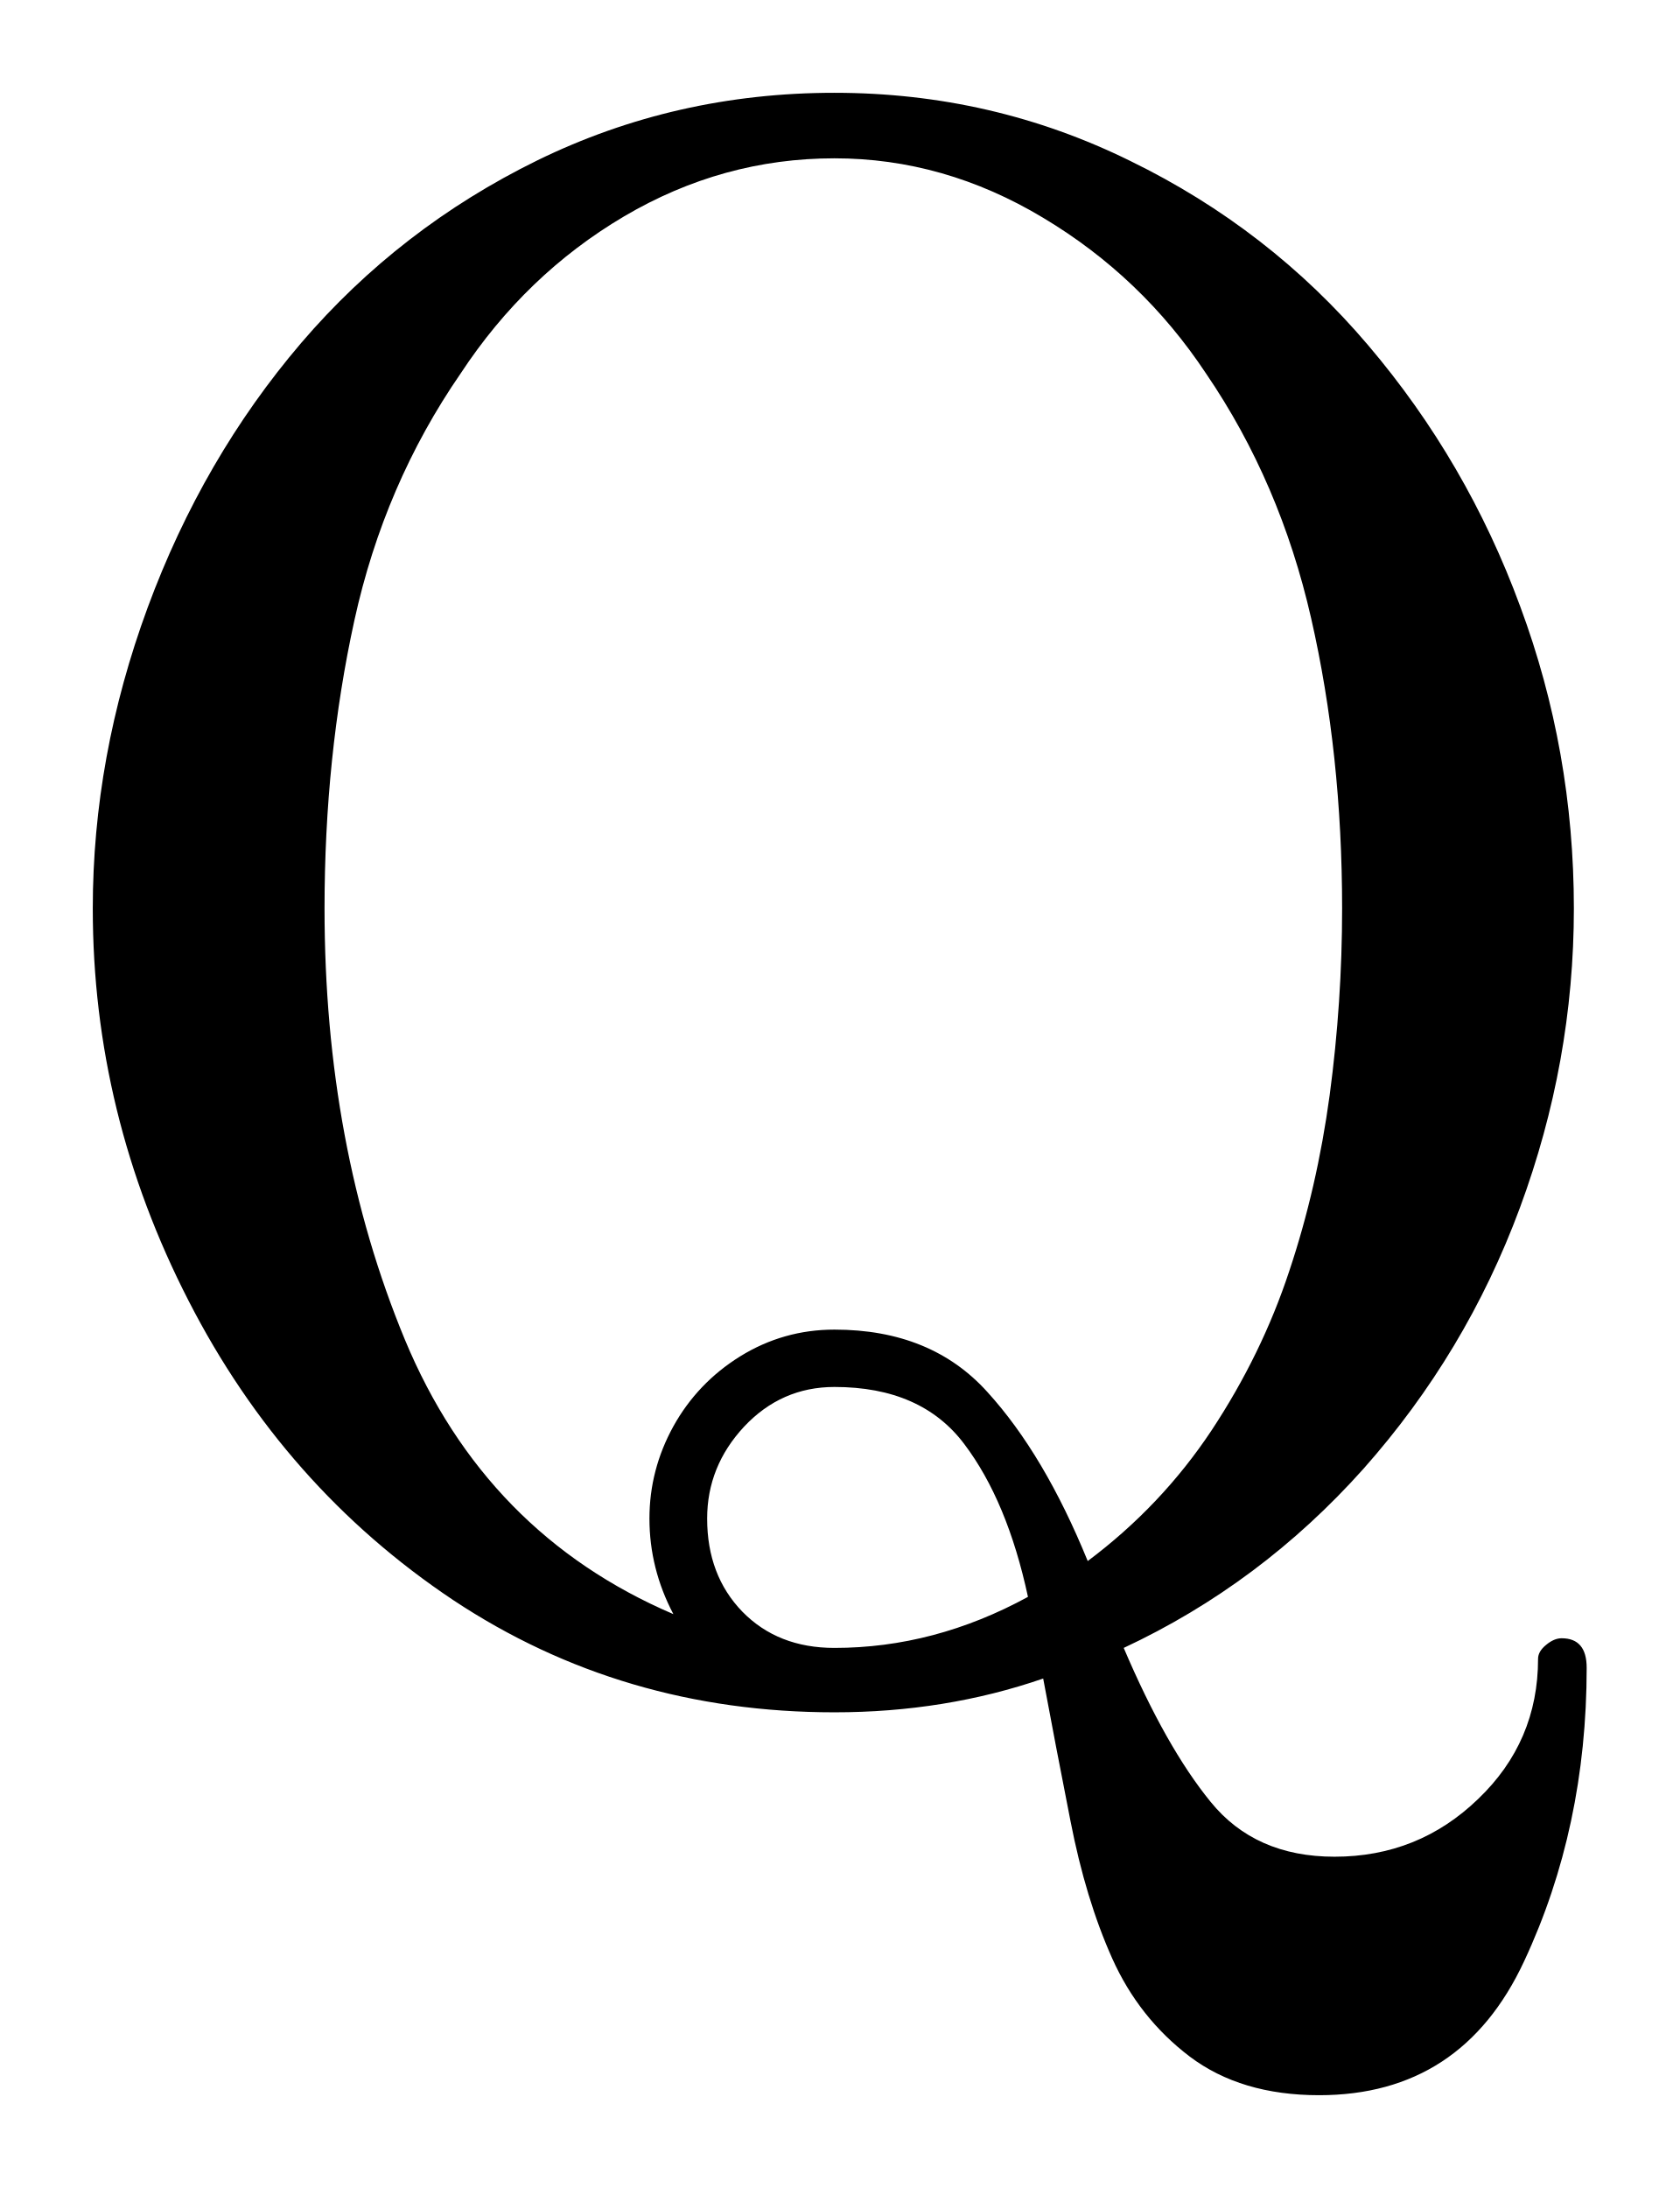
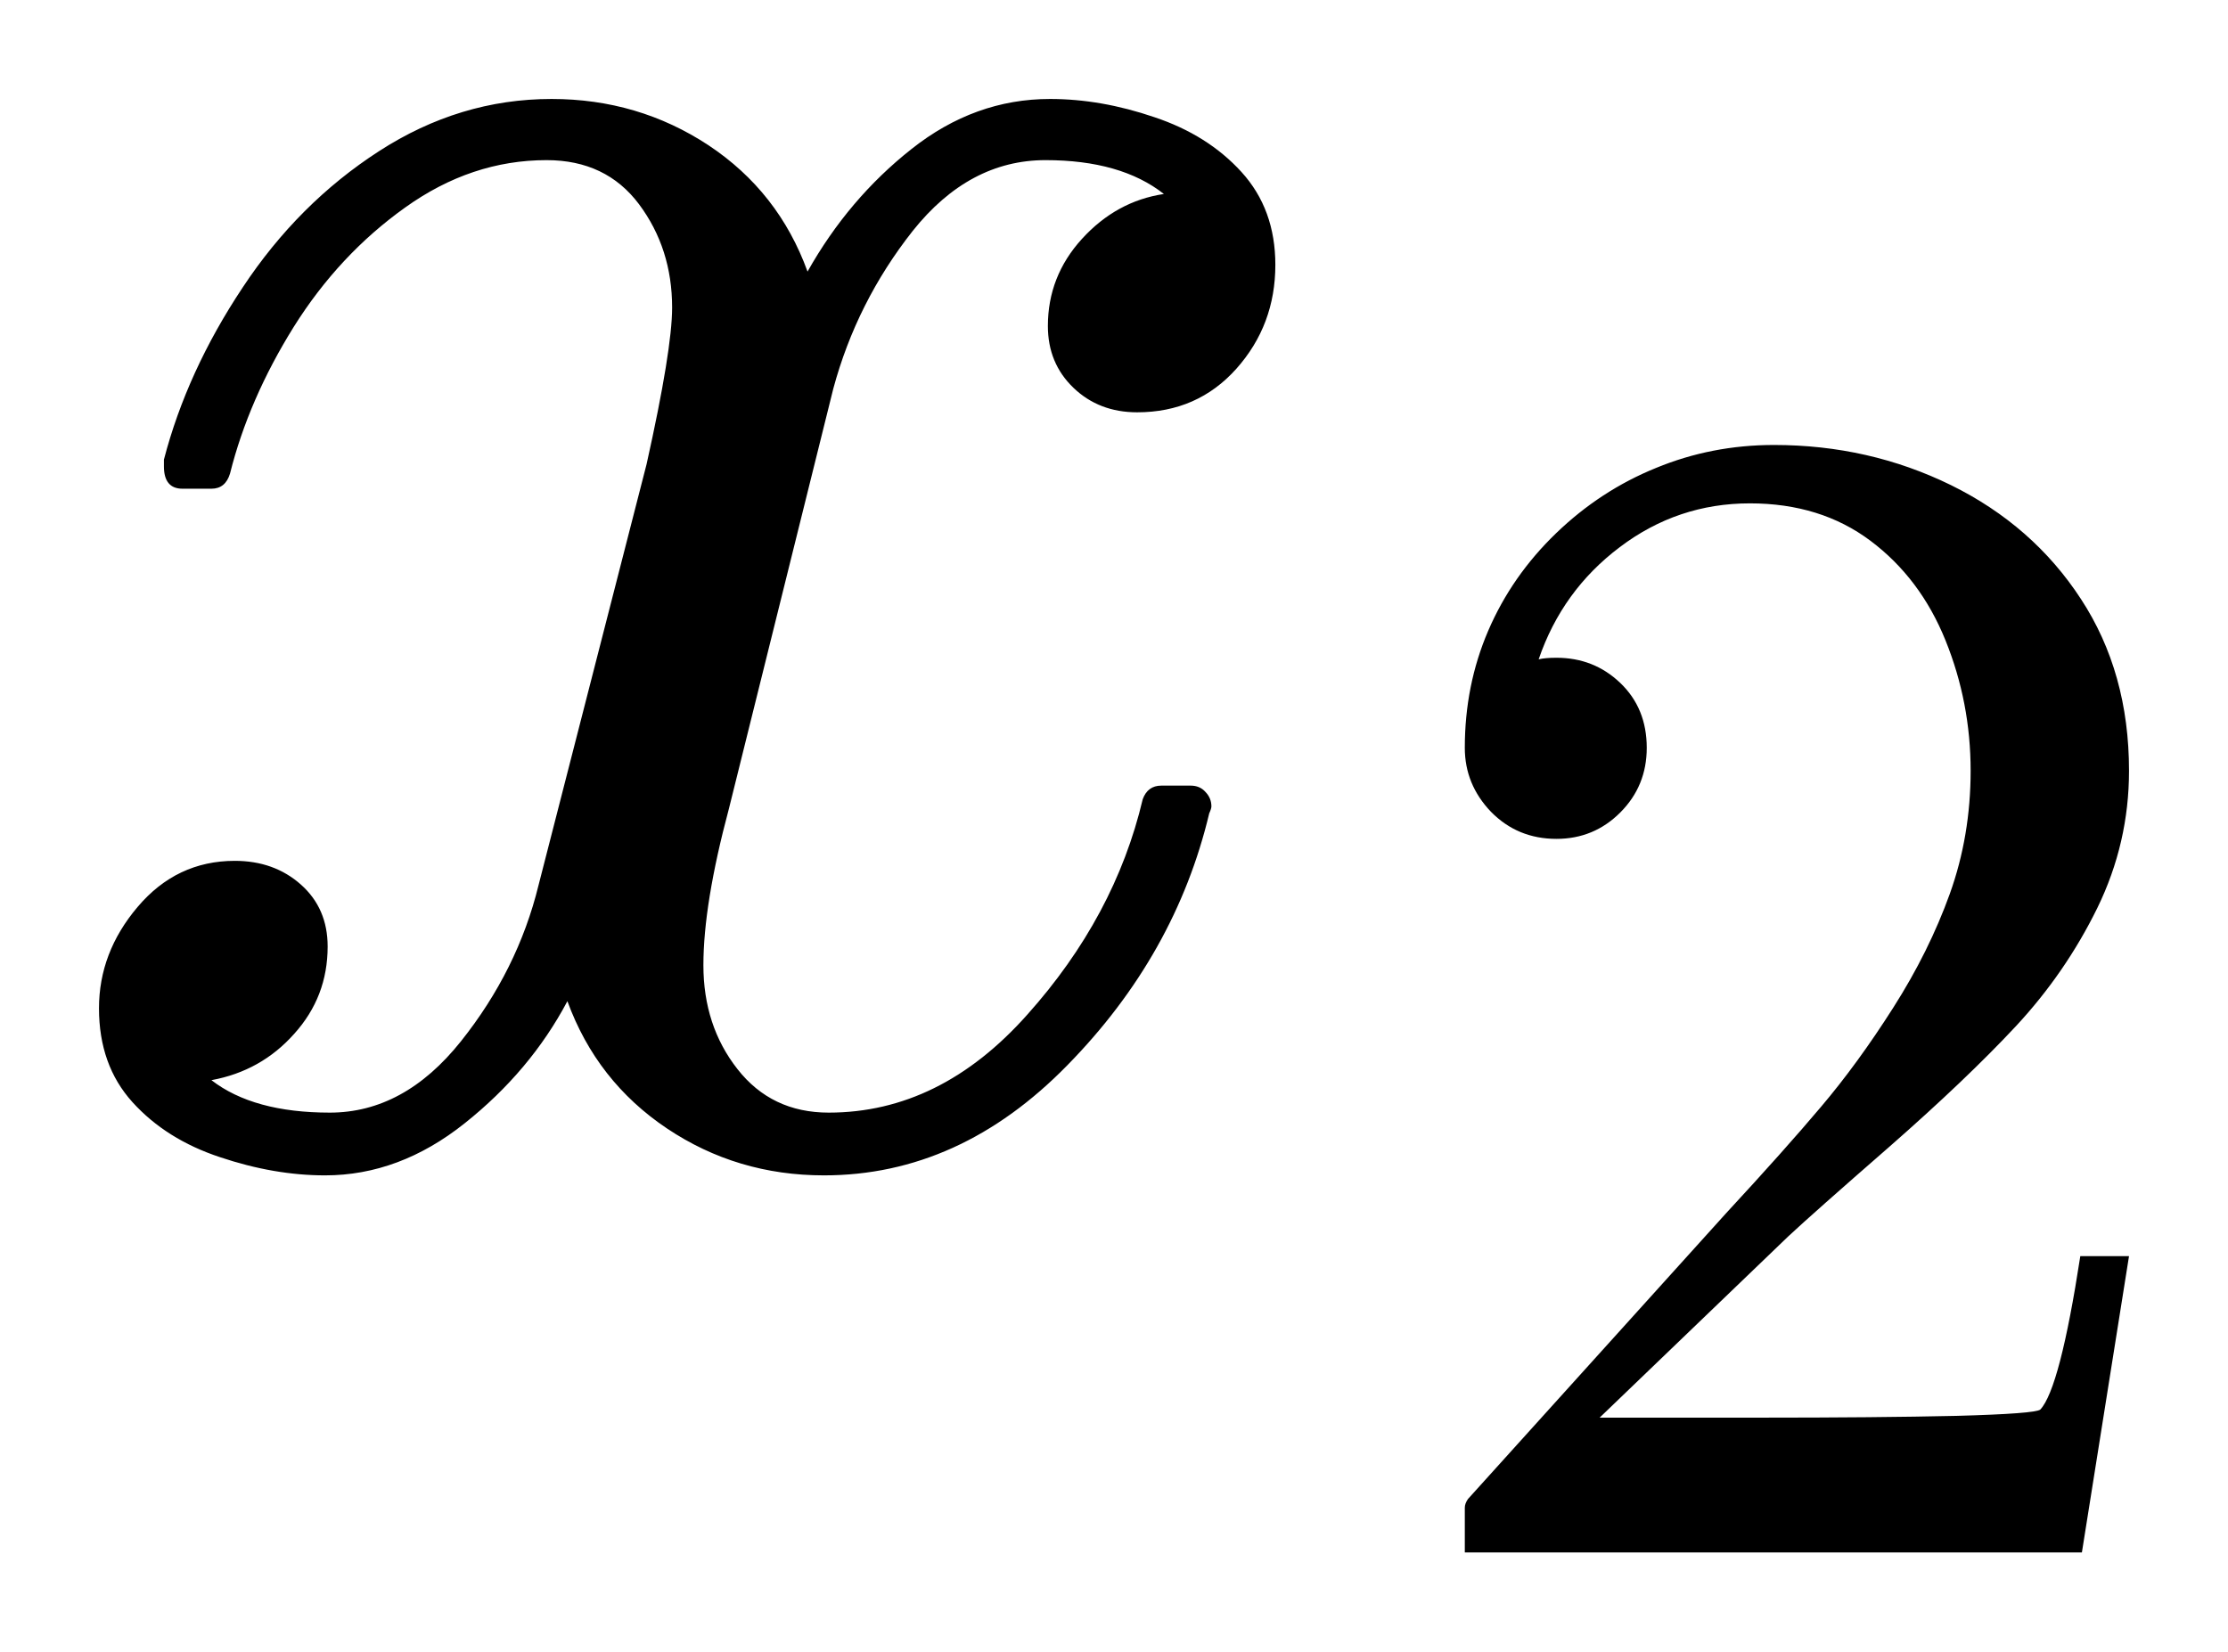
- <svg xmlns="http://www.w3.org/2000/svg" width="9.051pt" height="11.789pt" viewBox="0 0 9.051 11.789" version="1.1">
+ <svg xmlns="http://www.w3.org/2000/svg" width="11.254pt" height="8.343pt" viewBox="0 0 11.254 8.343" version="1.1">
  <defs>
    <style type="text/css">*{stroke-linejoin: round; stroke-linecap: butt}</style>
  </defs>
  <g id="figure_1">
    <g id="patch_1">
-       <path d="M 0 11.789  L 9.051 11.789  L 9.051 0  L 0 0  L 0 11.789  z " style="fill: none; opacity: 0" />
+       <path d="M 0 8.343  L 11.254 8.343  L 11.254 0  L 0 0  L 0 8.343  z " style="fill: none; opacity: 0" />
    </g>
    <g id="axes_1">
      <g id="patch_2">
-         <path d="M 4.497 9.226  Q 3.354 9.226 2.442 8.621  Q 1.531 8.013 1.016 7.008  Q 0.5 6.003 0.5 4.895  Q 0.5 4.076 0.796 3.273  Q 1.093 2.469 1.623 1.848  Q 2.154 1.228 2.896 0.864  Q 3.641 0.5 4.497 0.5  Q 5.347 0.5 6.093 0.868  Q 6.841 1.233 7.374 1.861  Q 7.906 2.487 8.193 3.268  Q 8.482 4.046 8.482 4.895  Q 8.482 5.722 8.191 6.508  Q 7.901 7.291 7.348 7.914  Q 6.794 8.534 6.056 8.879  Q 6.284 9.414 6.524 9.708  Q 6.764 10.004 7.192 10.004  Q 7.644 10.004 7.966 9.693  Q 8.289 9.384 8.289 8.938  Q 8.289 8.898 8.332 8.863  Q 8.375 8.827 8.416 8.827  Q 8.551 8.827 8.551 8.986  Q 8.551 9.847 8.214 10.567  Q 7.878 11.289 7.109 11.289  Q 6.688 11.289 6.412 11.081  Q 6.138 10.873 5.994 10.552  Q 5.851 10.233 5.769 9.811  Q 5.686 9.389 5.622 9.044  Q 5.094 9.226 4.497 9.226  z M 4.497 8.879  Q 5.036 8.879 5.54 8.604  Q 5.429 8.088 5.197 7.781  Q 4.966 7.473 4.497 7.473  Q 4.211 7.473 4.01 7.687  Q 3.811 7.901 3.811 8.182  Q 3.811 8.488 4.001 8.684  Q 4.192 8.879 4.497 8.879  z M 3.5 8.182  Q 3.5 7.919 3.629 7.685  Q 3.759 7.451 3.989 7.308  Q 4.222 7.164 4.497 7.164  Q 5.019 7.164 5.322 7.501  Q 5.628 7.837 5.862 8.411  Q 6.26 8.113 6.53 7.706  Q 6.8 7.297 6.948 6.849  Q 7.098 6.401 7.166 5.9  Q 7.233 5.399 7.233 4.895  Q 7.233 4.062 7.066 3.331  Q 6.899 2.598 6.5 2.013  Q 6.155 1.492 5.621 1.173  Q 5.088 0.853 4.497 0.853  Q 3.894 0.853 3.363 1.166  Q 2.833 1.479 2.482 2.013  Q 2.071 2.609 1.91 3.342  Q 1.749 4.076 1.749 4.895  Q 1.749 6.172 2.182 7.218  Q 2.617 8.264 3.629 8.697  Q 3.5 8.452 3.5 8.182  z " clip-path="url(#pd2b12f7a36)" />
+         <path d="M 1.068 5.457  Q 1.28 5.621 1.666 5.621  Q 2.041 5.621 2.328 5.261  Q 2.615 4.901 2.72 4.473  L 3.266 2.345  Q 3.395 1.766 3.395 1.554  Q 3.395 1.256 3.228 1.032  Q 3.061 0.809 2.761 0.809  Q 2.381 0.809 2.047 1.048  Q 1.713 1.286 1.484 1.651  Q 1.256 2.017 1.162 2.392  Q 1.139 2.469 1.068 2.469  L 0.922 2.469  Q 0.828 2.469 0.828 2.356  L 0.828 2.322  Q 0.944 1.876 1.226 1.452  Q 1.507 1.027 1.914 0.764  Q 2.322 0.5 2.786 0.5  Q 3.224 0.5 3.579 0.734  Q 3.933 0.969 4.079 1.372  Q 4.286 1.004 4.604 0.753  Q 4.923 0.5 5.304 0.5  Q 5.562 0.5 5.831 0.592  Q 6.101 0.682 6.271 0.869  Q 6.442 1.057 6.442 1.338  Q 6.442 1.642 6.245 1.863  Q 6.048 2.083 5.744 2.083  Q 5.551 2.083 5.422 1.959  Q 5.293 1.835 5.293 1.647  Q 5.293 1.396 5.465 1.207  Q 5.639 1.016 5.879 0.98  Q 5.662 0.809 5.281 0.809  Q 4.895 0.809 4.61 1.167  Q 4.327 1.526 4.209 1.964  L 3.682 4.085  Q 3.553 4.567 3.553 4.876  Q 3.553 5.182 3.725 5.401  Q 3.897 5.621 4.186 5.621  Q 4.749 5.621 5.189 5.126  Q 5.632 4.631 5.772 4.038  Q 5.797 3.969 5.866 3.969  L 6.014 3.969  Q 6.061 3.969 6.089 4.001  Q 6.119 4.032 6.119 4.074  Q 6.119 4.085 6.108 4.109  Q 5.938 4.824 5.392 5.381  Q 4.848 5.938 4.162 5.938  Q 3.723 5.938 3.369 5.701  Q 3.014 5.463 2.866 5.058  Q 2.679 5.411 2.347 5.675  Q 2.017 5.938 1.642 5.938  Q 1.385 5.938 1.111 5.846  Q 0.839 5.756 0.669 5.568  Q 0.5 5.381 0.5 5.094  Q 0.5 4.812 0.695 4.582  Q 0.892 4.349 1.186 4.349  Q 1.385 4.349 1.52 4.469  Q 1.655 4.589 1.655 4.782  Q 1.655 5.036 1.486 5.223  Q 1.319 5.411 1.068 5.457  z M 7.399 7.843  L 7.399 7.617  Q 7.399 7.596 7.415 7.573  L 8.719 6.129  Q 9.015 5.809 9.198 5.592  Q 9.383 5.374 9.563 5.091  Q 9.744 4.807 9.849 4.515  Q 9.954 4.222 9.954 3.894  Q 9.954 3.549 9.827 3.235  Q 9.7 2.921 9.448 2.732  Q 9.196 2.543 8.839 2.543  Q 8.474 2.543 8.182 2.764  Q 7.891 2.983 7.772 3.331  Q 7.804 3.323 7.862 3.323  Q 8.051 3.323 8.184 3.45  Q 8.318 3.578 8.318 3.778  Q 8.318 3.971 8.184 4.105  Q 8.051 4.238 7.862 4.238  Q 7.665 4.238 7.531 4.101  Q 7.399 3.963 7.399 3.778  Q 7.399 3.462 7.517 3.187  Q 7.636 2.91 7.86 2.694  Q 8.084 2.478 8.365 2.364  Q 8.646 2.248 8.961 2.248  Q 9.441 2.248 9.855 2.451  Q 10.269 2.655 10.511 3.026  Q 10.754 3.397 10.754 3.894  Q 10.754 4.259 10.594 4.587  Q 10.433 4.915 10.183 5.184  Q 9.933 5.452 9.544 5.793  Q 9.154 6.133 9.032 6.247  L 8.08 7.162  L 8.887 7.162  Q 9.482 7.162 9.882 7.153  Q 10.282 7.142 10.306 7.121  Q 10.405 7.015 10.508 6.346  L 10.754 6.346  L 10.516 7.843  L 7.399 7.843  z " clip-path="url(#p6ed2d6e95f)" />
      </g>
    </g>
  </g>
  <defs>
-     <clipPath id="pd2b12f7a36">
-       <rect x="0" y="0" width="9.051" height="11.789" />
+     <clipPath id="p6ed2d6e95f">
+       <rect x="0" y="0" width="11.254" height="8.343" />
    </clipPath>
  </defs>
</svg>
